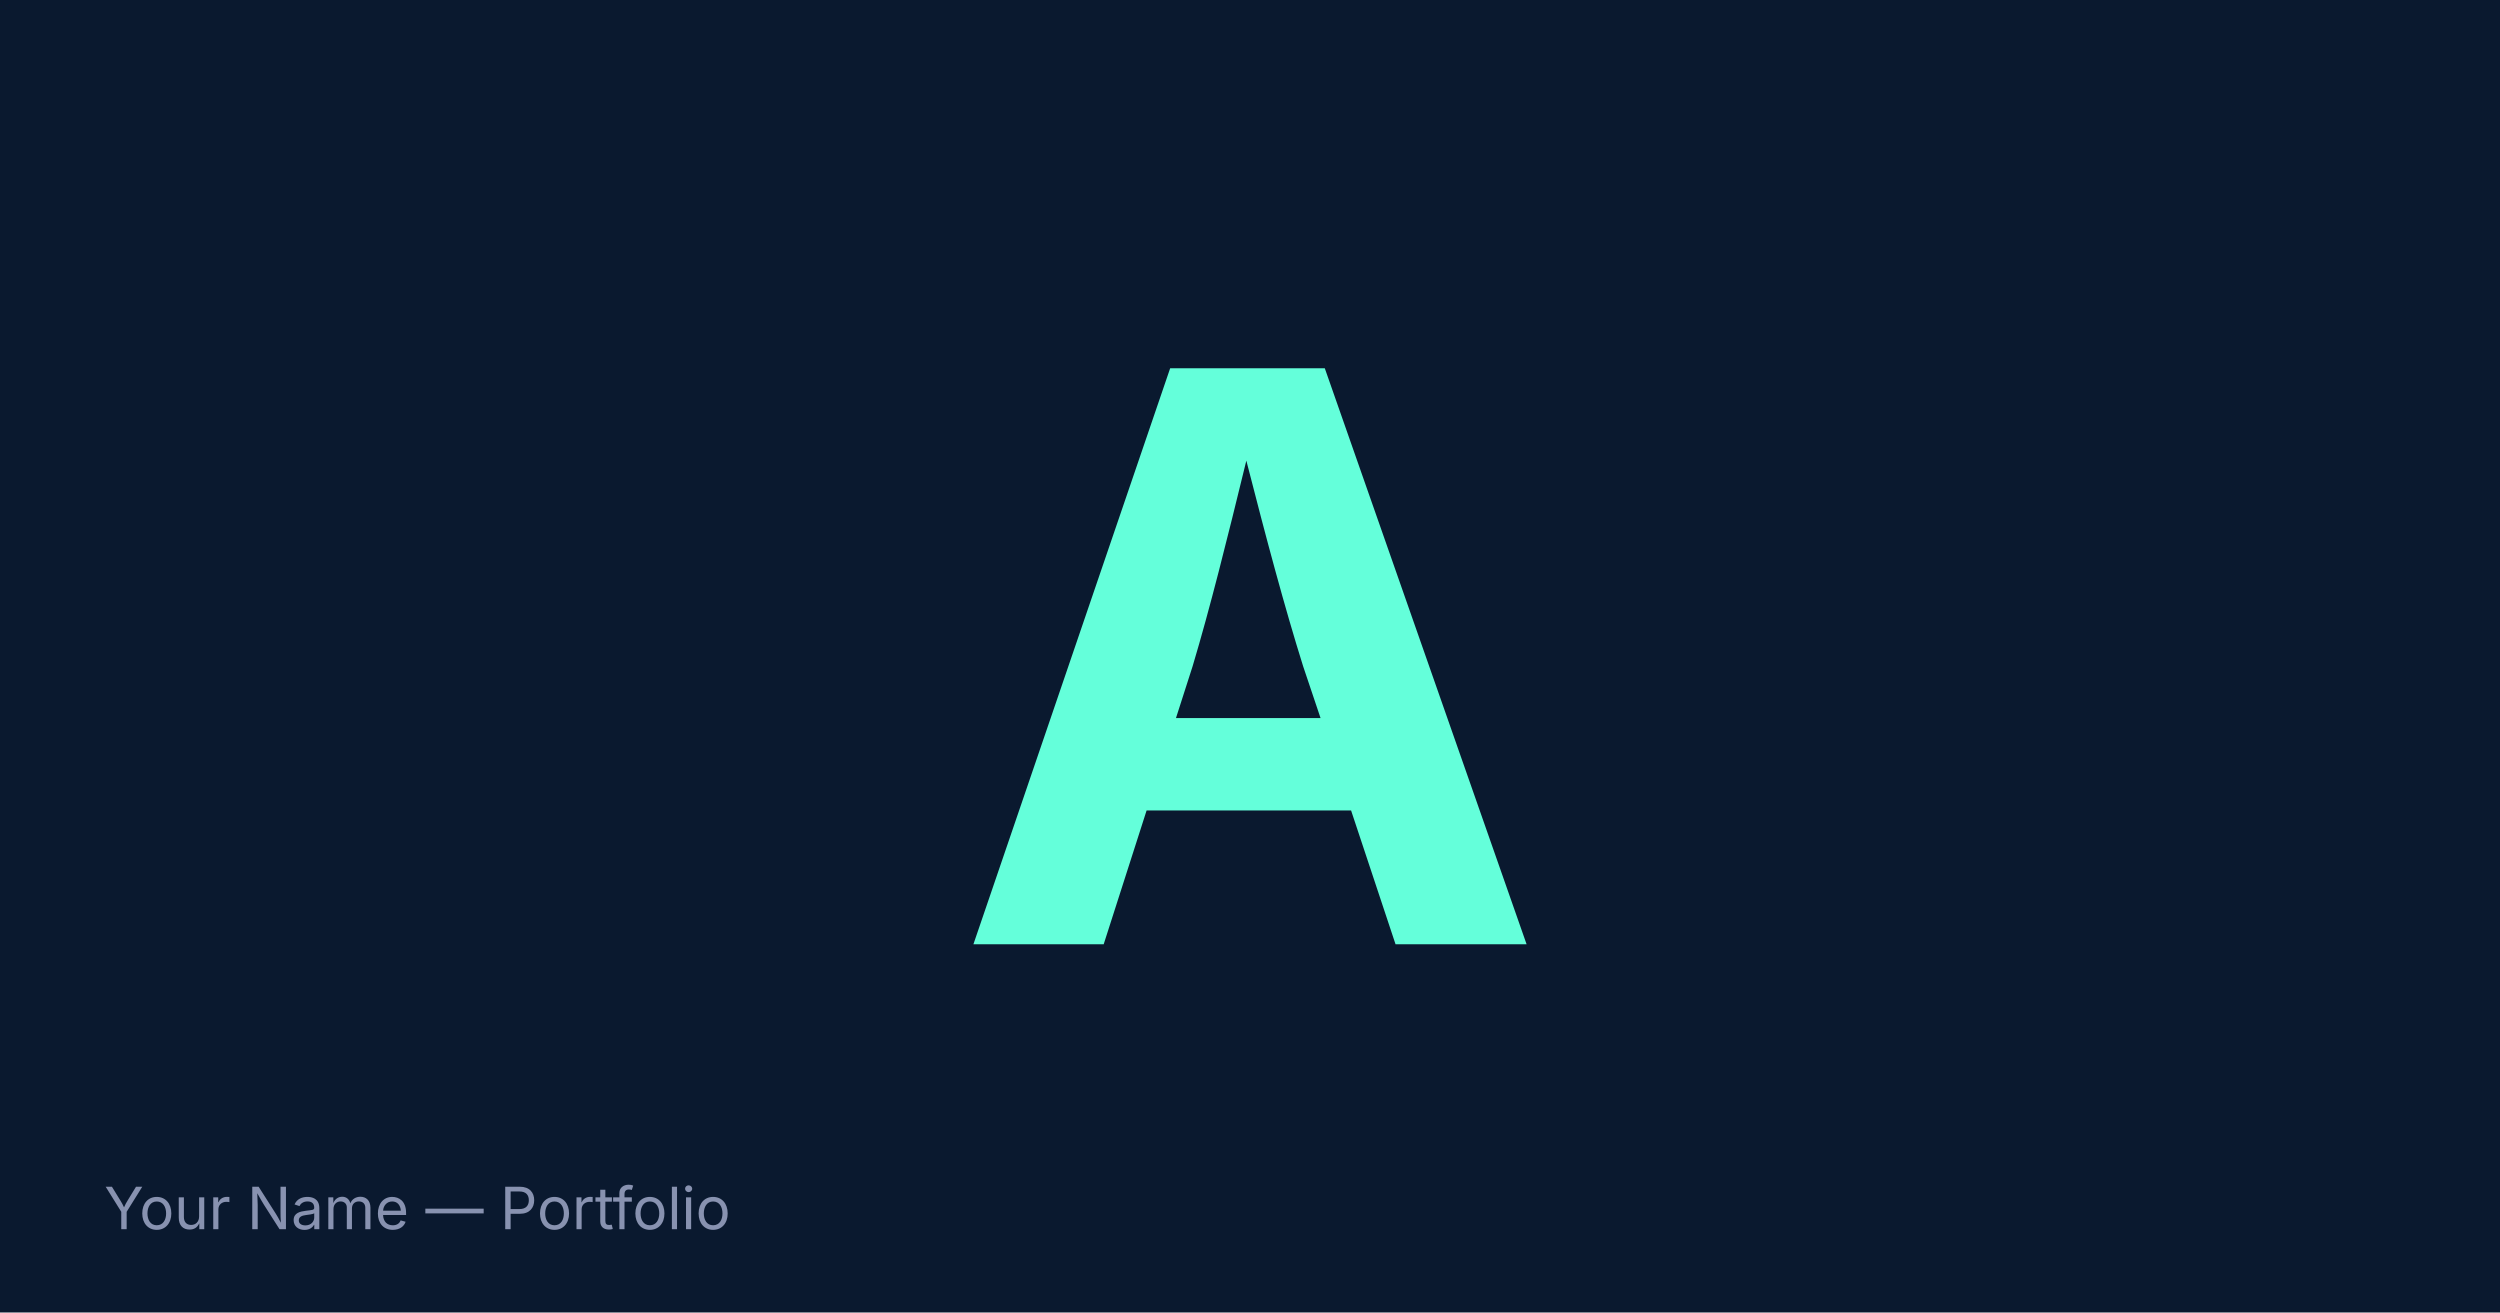
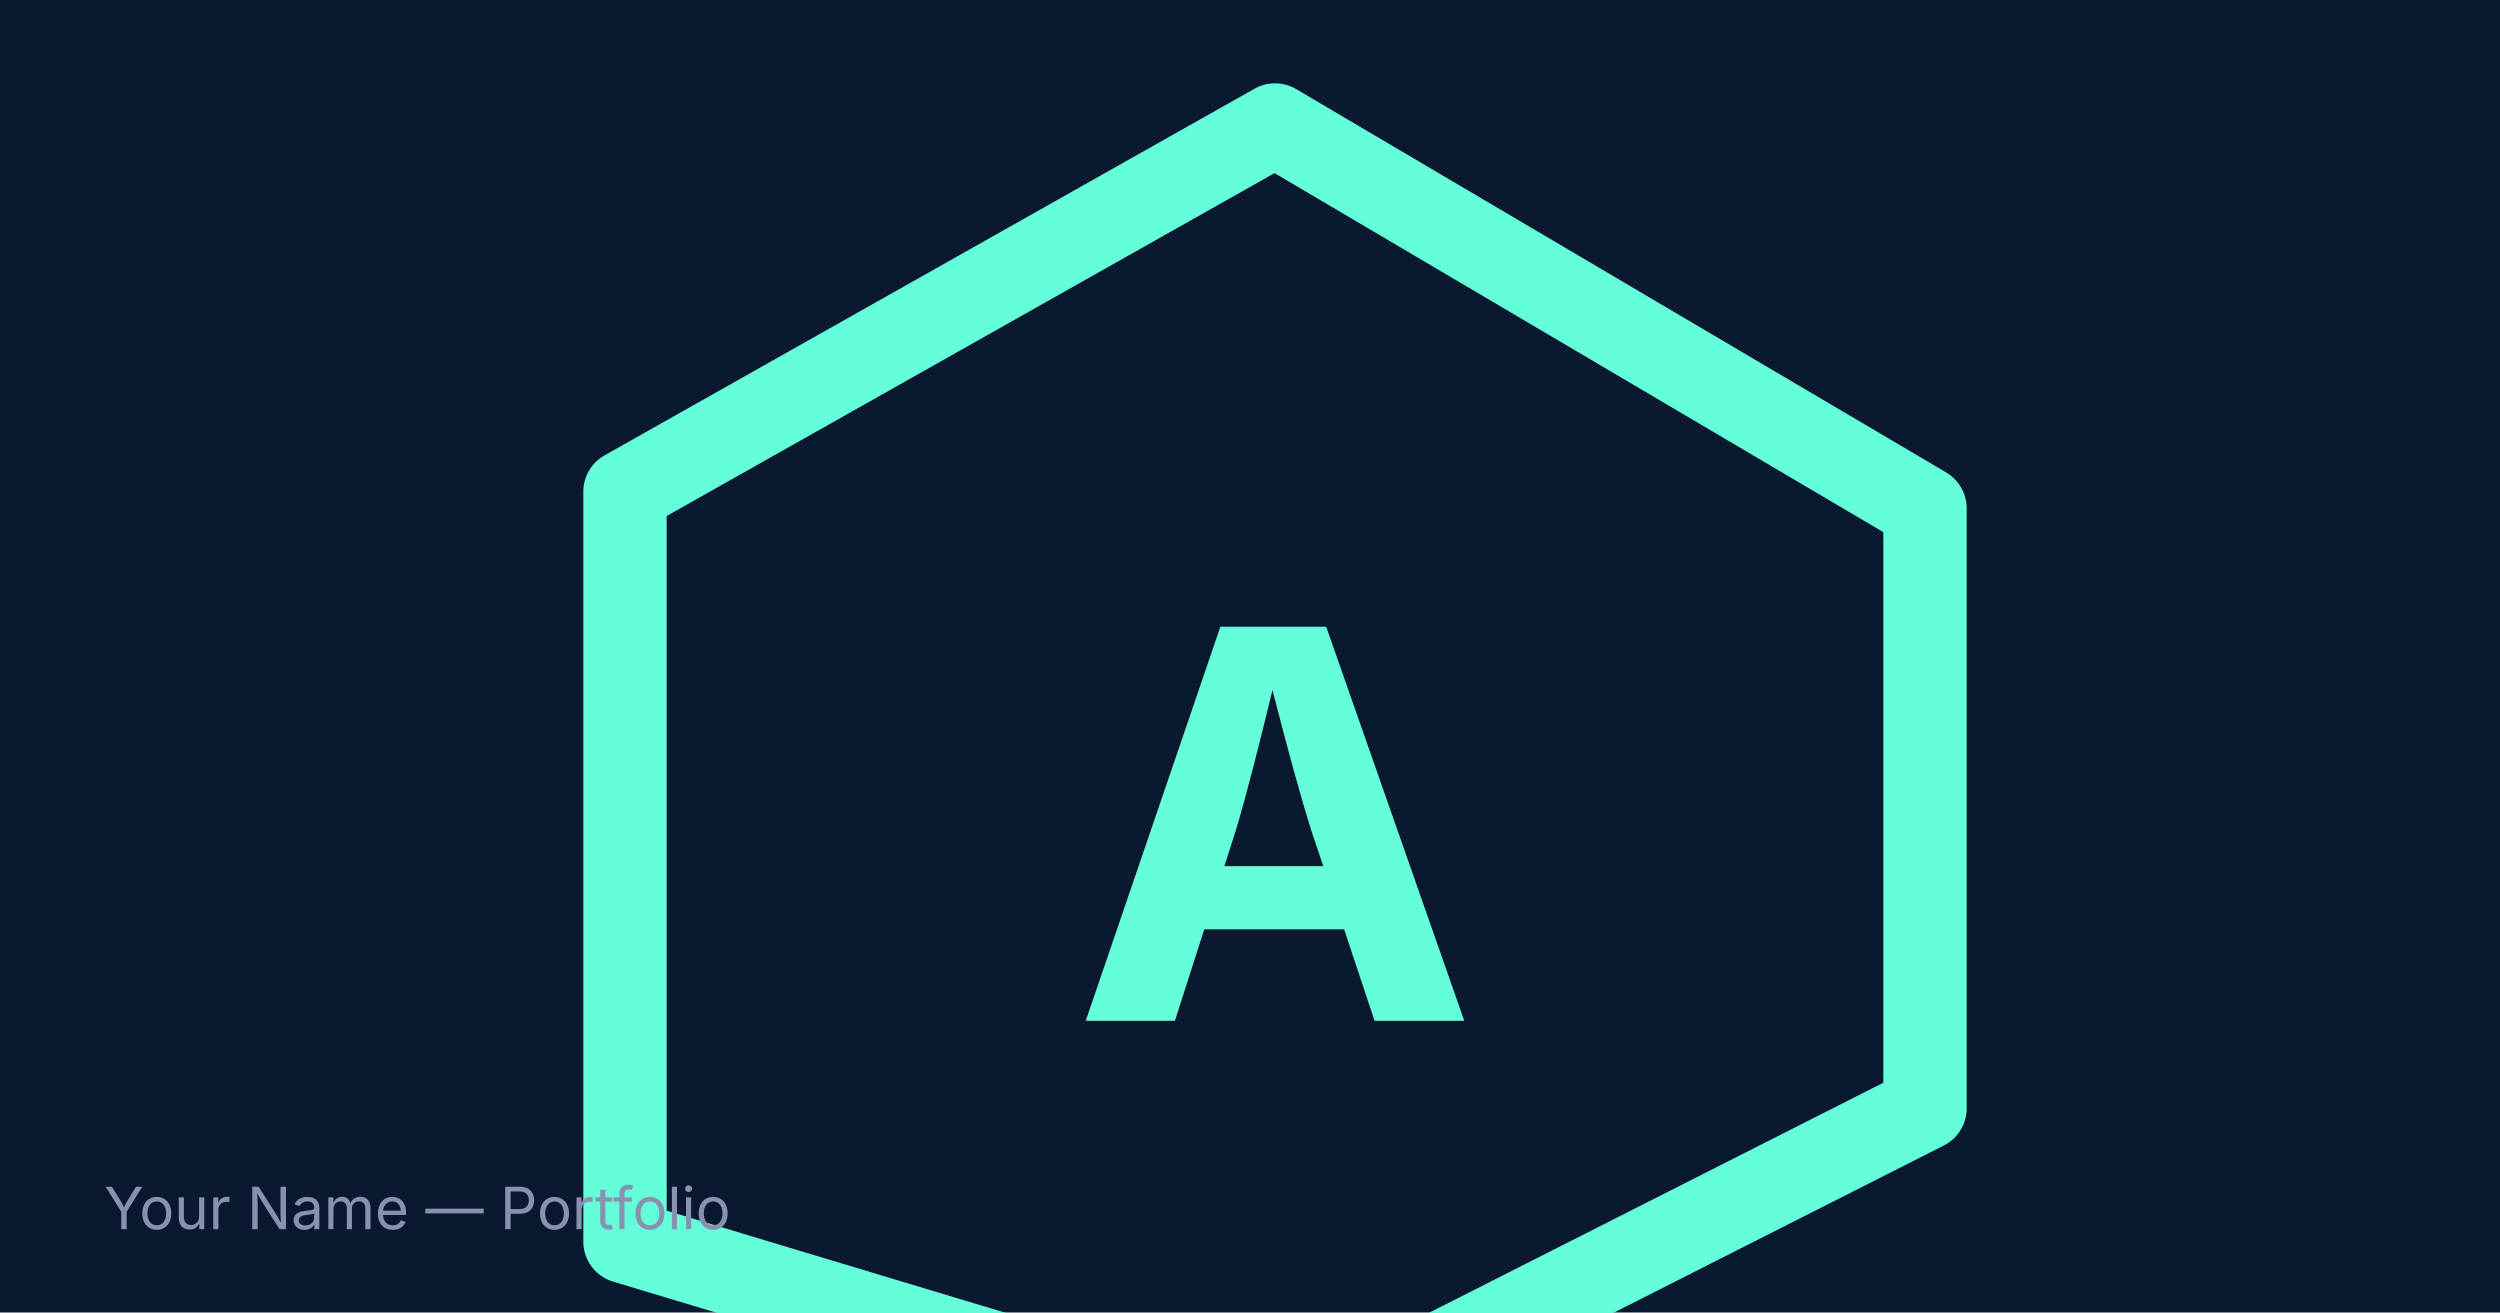
<svg xmlns="http://www.w3.org/2000/svg" width="1200" height="630" viewBox="0 0 1200 630">
  <rect width="100%" height="100%" fill="#0a192f" />
-   <g fill="#64ffda" font-family="Inter, Arial, sans-serif" font-weight="700">
-     <text x="50%" y="50%" text-anchor="middle" dominant-baseline="central" font-size="380">A</text>
+   <g transform="translate(300, 60)">
+     <polygon points="312 0 0 176 0 536 312 630 624 472 624 184" stroke="#64ffda" stroke-width="40" stroke-linecap="round" stroke-linejoin="round" fill="none" />
+     <text x="312" y="430" fill="#64ffda" font-size="260px" font-family="Inter, Arial, sans-serif" font-weight="700" text-anchor="middle">
+       A
+     </text>
  </g>
  <text x="50" y="590" fill="#8892b0" font-family="Inter, Arial, sans-serif" font-size="28">Your Name — Portfolio</text>
</svg>
